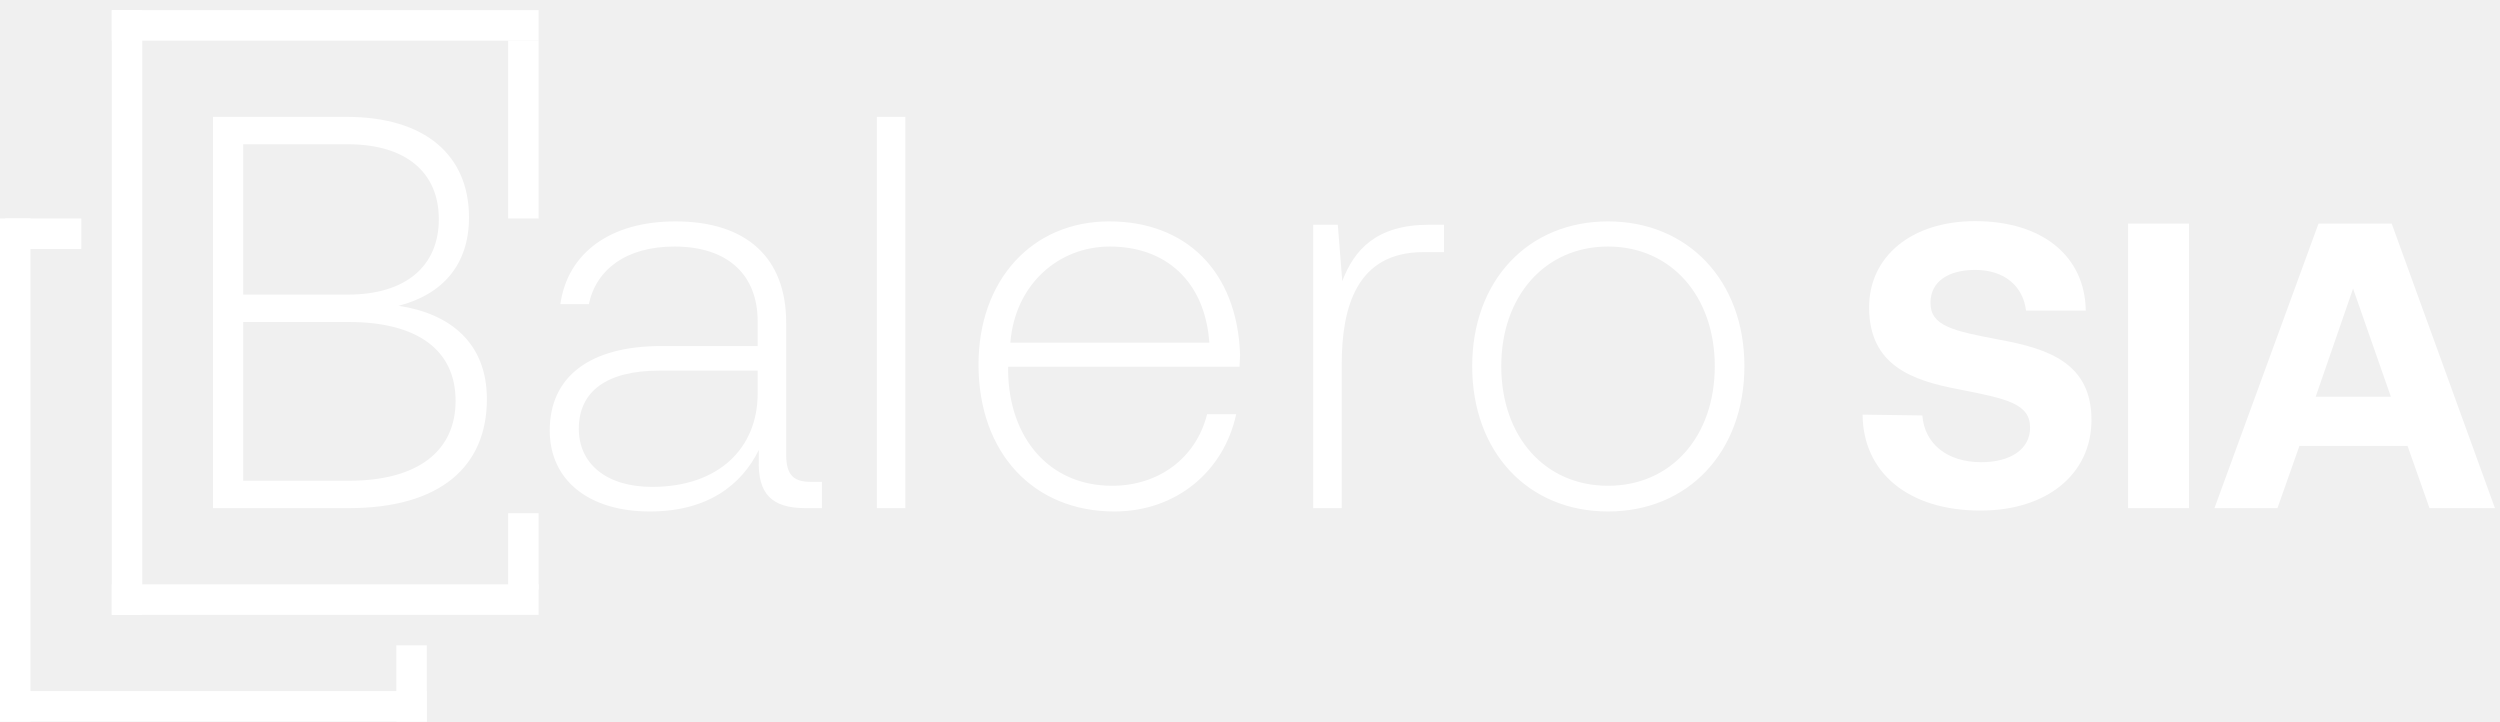
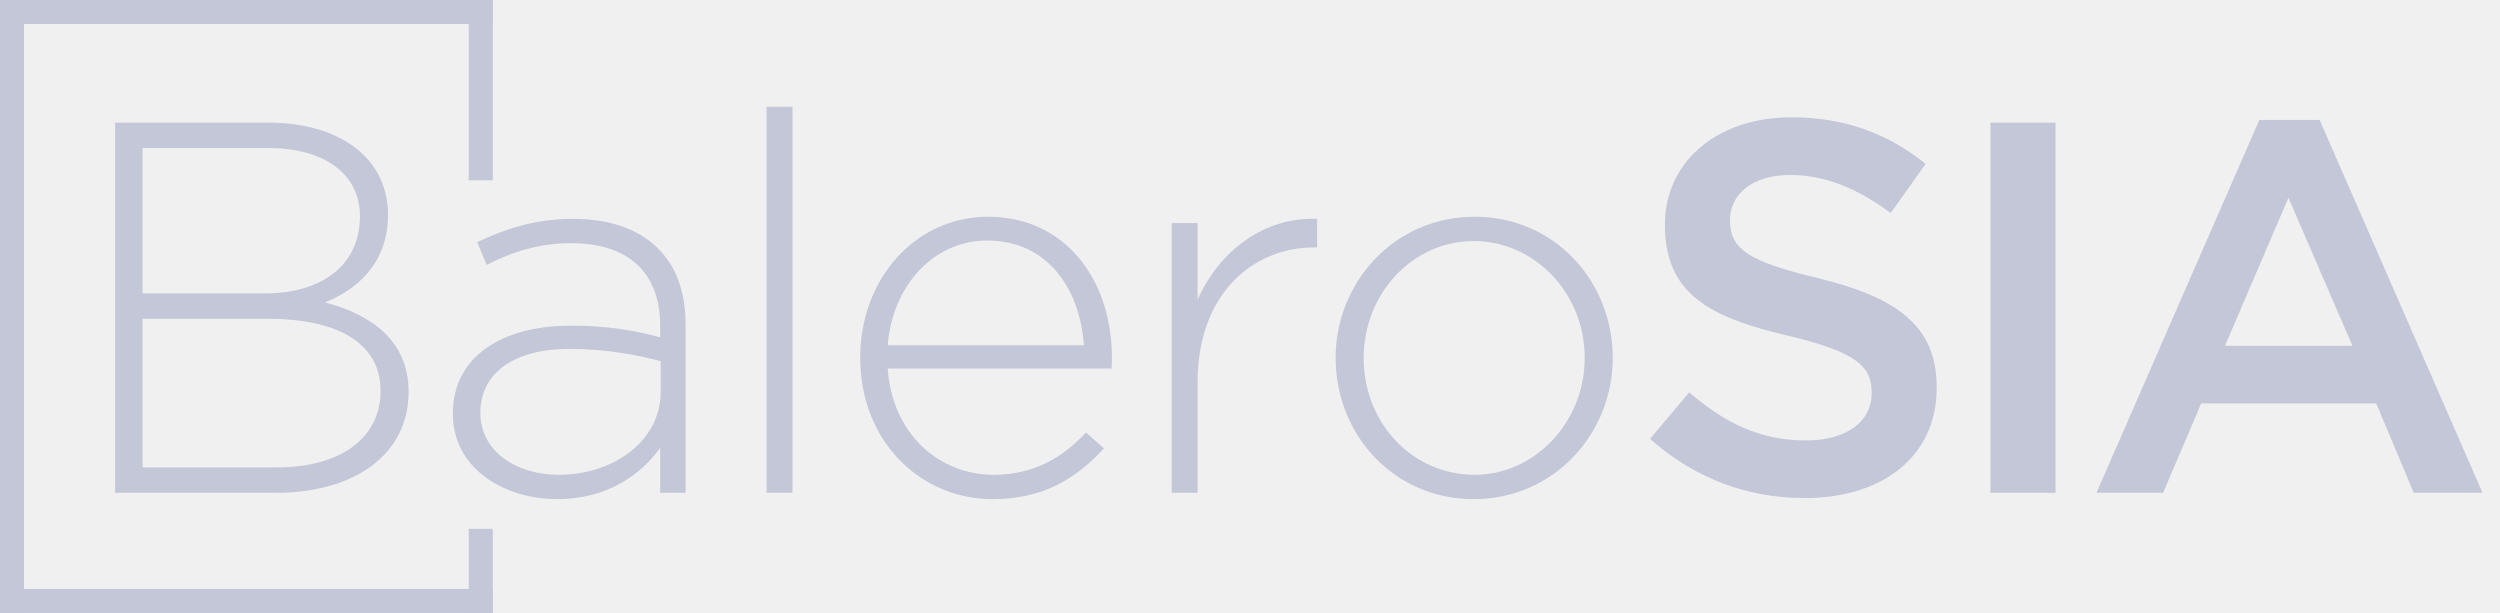
- <svg xmlns="http://www.w3.org/2000/svg" width="246" height="71" viewBox="0 0 246 71" fill="none">
-   <path d="M14 1H11V60.5H14V1Z" fill="white" />
-   <path d="M11 57.5V60.5H53V57.5H11Z" fill="white" />
-   <path d="M11 1V4H53V1H11Z" fill="white" />
-   <path d="M53 50.5H50V58H53V50.5Z" fill="white" />
-   <path d="M53 4H50V21.5H53V4Z" fill="white" />
-   <path d="M3 21.5H0V71H3V21.5Z" fill="white" />
-   <path d="M0 68V71H42V68H0Z" fill="white" />
-   <path d="M42 63.5H39V71H42V63.5Z" fill="white" />
-   <path d="M0.5 21.5V24.5H8V21.5H0.5Z" fill="white" />
-   <path d="M20.96 50H34.325C43.29 50 47.91 45.93 47.91 39.275C47.91 33.775 44.335 30.86 39.22 30.09C43.51 28.99 46.15 26.075 46.15 21.4C46.15 15.295 41.86 11.5 34.105 11.5H20.96V50ZM34.215 14.195C39.99 14.195 43.18 17 43.18 21.565C43.18 26.185 39.935 28.99 34.215 28.99H23.93V14.195H34.215ZM34.325 31.685C40.98 31.685 44.83 34.38 44.83 39.44C44.83 44.28 41.255 47.305 34.325 47.305H23.93V31.685H34.325ZM79.835 47.415C78.184 47.415 77.359 46.865 77.359 44.72V31.74C77.359 25.36 73.454 21.785 66.469 21.785C60.09 21.785 55.855 24.865 55.139 29.925H57.944C58.66 26.515 61.63 24.26 66.359 24.26C71.585 24.26 74.555 27.01 74.555 31.63V34.05H65.094C57.944 34.05 54.094 37.13 54.094 42.355C54.094 47.305 57.999 50.33 63.94 50.33C69.605 50.33 72.96 47.745 74.665 44.28V45.27C74.555 48.57 75.93 50 79.23 50H80.879V47.415H79.835ZM74.555 38.725C74.555 44.06 70.76 47.91 64.159 47.91C59.705 47.91 56.955 45.655 56.955 42.19C56.955 38.505 59.705 36.47 64.874 36.47H74.555V38.725ZM86.281 50H89.085V11.5H86.281V50ZM109.65 50.33C115.755 50.33 120.43 46.37 121.64 40.76H118.78C117.68 45.105 113.995 47.8 109.43 47.8C103.215 47.8 99.31 43.07 99.2 36.58V36.085H121.97C121.97 35.7 122.025 35.26 122.025 34.93C121.75 26.625 116.635 21.785 109.155 21.785C101.51 21.785 96.285 27.615 96.285 35.865C96.285 44.61 101.73 50.33 109.65 50.33ZM99.42 33.72C99.86 28.055 104.095 24.26 109.21 24.26C114.655 24.26 118.56 27.615 119 33.72H99.42ZM140.605 22.115C135.435 22.115 133.235 24.59 132.08 27.67L131.64 22.115H129.22V50H132.025V35.865C132.025 30.2 133.51 24.81 140.055 24.81H142.09V22.115H140.605ZM158.229 50.33C166.094 50.33 171.649 44.5 171.649 36.03C171.649 27.615 166.094 21.785 158.229 21.785C150.364 21.785 144.864 27.615 144.864 36.03C144.864 44.5 150.364 50.33 158.229 50.33ZM158.229 47.8C152.014 47.8 147.724 42.96 147.724 36.03C147.724 29.155 152.014 24.26 158.229 24.26C164.444 24.26 168.734 29.155 168.734 36.03C168.734 42.96 164.444 47.8 158.229 47.8Z" fill="white" />
-   <path d="M183.28 40.8C183.32 46.48 187.76 50.24 194.88 50.24C201.44 50.24 205.76 46.64 205.8 41.4C205.84 35.76 201.6 34.32 196.8 33.44C192.16 32.56 189.96 32.08 189.96 29.8C189.96 27.64 191.8 26.56 194.36 26.56C197.28 26.56 199.08 28.2 199.36 30.56H205.24C205.16 25.2 200.96 21.76 194.36 21.76C188.04 21.76 183.92 25.28 183.92 30.24C183.92 35.92 188.08 37.44 192.8 38.32C197.48 39.24 199.76 39.72 199.76 42.08C199.76 44.28 197.72 45.48 194.96 45.48C191.52 45.48 189.36 43.6 189.16 40.88L183.28 40.8ZM209.4 50H215.4V22H209.4V50ZM224.102 50L226.262 43.88H236.902L239.062 50H245.502L235.342 22H228.142L217.902 50H224.102ZM231.542 28.4L235.262 39.04H227.862L231.542 28.4Z" fill="white" />
+ <svg xmlns="http://www.w3.org/2000/svg" width="208" height="51" viewBox="0 0 208 51" fill="none">
+   <path d="M9.576 41H22.952C29.596 41 33.996 37.744 33.996 32.596C33.996 28.24 30.74 26.128 27.044 25.16C29.552 24.148 32.28 22.036 32.28 17.856C32.28 13.192 28.32 10.2 22.292 10.2H9.576V41ZM11.864 38.888V26.524H22.292C28.364 26.524 31.664 28.724 31.664 32.508C31.664 36.468 28.32 38.888 23.04 38.888H11.864ZM11.864 24.412V12.312H22.248C27.176 12.312 29.948 14.6 29.948 17.988C29.948 22.168 26.648 24.412 22.028 24.412H11.864ZM46.346 41.528C50.614 41.528 53.386 39.416 54.926 37.26V41H57.038V27.008C57.038 24.236 56.246 22.168 54.75 20.672C53.122 19.044 50.702 18.208 47.666 18.208C44.586 18.208 42.166 19 39.702 20.144L40.494 22.036C42.562 20.98 44.806 20.232 47.534 20.232C52.154 20.232 54.926 22.564 54.926 27.096V28.064C52.77 27.492 50.614 27.096 47.49 27.096C41.682 27.096 37.678 29.736 37.678 34.4C37.678 39.152 42.166 41.528 46.346 41.528ZM46.478 39.504C43.046 39.504 39.966 37.612 39.966 34.356C39.966 31.144 42.606 29.032 47.358 29.032C50.57 29.032 53.078 29.56 54.97 30.044V32.596C54.97 36.688 51.054 39.504 46.478 39.504ZM63.779 41H65.936V8.88H63.779V41ZM82.569 41.528C86.881 41.528 89.565 39.768 91.853 37.304L90.357 35.984C88.509 37.964 86.133 39.504 82.657 39.504C78.257 39.504 74.253 36.248 73.857 30.66H92.469C92.513 30.308 92.513 30.176 92.513 29.78C92.513 23.136 88.509 18.032 82.217 18.032C76.145 18.032 71.569 23.224 71.569 29.736C71.569 36.82 76.673 41.528 82.569 41.528ZM73.857 28.724C74.253 23.752 77.685 20.012 82.129 20.012C87.277 20.012 89.873 24.192 90.181 28.724H73.857ZM97.484 41H99.64V31.804C99.64 24.5 104.172 20.584 109.364 20.584H109.584V18.208C105.14 18.032 101.4 20.936 99.64 24.94V18.56H97.484V41ZM122.608 41.528C129.296 41.528 134.18 36.072 134.18 29.78C134.18 23.4 129.34 18.032 122.696 18.032C116.008 18.032 111.124 23.488 111.124 29.78C111.124 36.16 115.964 41.528 122.608 41.528ZM122.696 39.504C117.504 39.504 113.456 35.192 113.456 29.78C113.456 24.412 117.548 20.056 122.608 20.056C127.668 20.056 131.848 24.368 131.848 29.78C131.848 35.148 127.668 39.504 122.696 39.504ZM150.136 41.44C156.604 41.44 161.136 38.008 161.136 32.244C161.136 27.052 157.748 24.72 151.236 23.136C145.34 21.728 143.932 20.672 143.932 18.296C143.932 16.184 145.78 14.556 148.948 14.556C151.764 14.556 154.536 15.656 157.308 17.724L160.212 13.632C157.088 11.124 153.524 9.76 149.036 9.76C142.92 9.76 138.52 13.412 138.52 18.692C138.52 24.456 142.216 26.392 148.772 27.932C154.492 29.296 155.724 30.484 155.724 32.684C155.724 35.104 153.612 36.644 150.268 36.644C146.44 36.644 143.492 35.192 140.544 32.64L137.288 36.512C140.984 39.812 145.428 41.44 150.136 41.44ZM165.609 41H171.021V10.2H165.609V41ZM174.426 41H179.97L183.138 33.564H197.702L200.826 41H206.546L192.994 9.98H187.978L174.426 41ZM185.118 28.768L190.398 16.448L195.722 28.768H185.118Z" fill="#C3C7D7" />
+   <rect y="51" width="51" height="2" transform="rotate(-90 0 51)" fill="#C3C7D7" />
+   <rect width="41" height="2" fill="#C3C7D7" />
+   <rect y="49" width="41" height="2" fill="#C3C7D7" />
+   <rect x="39" y="51" width="7" height="2" transform="rotate(-90 39 51)" fill="#C3C7D7" />
+   <rect x="39" y="15" width="15" height="2" transform="rotate(-90 39 15)" fill="#C3C7D7" />
</svg>
